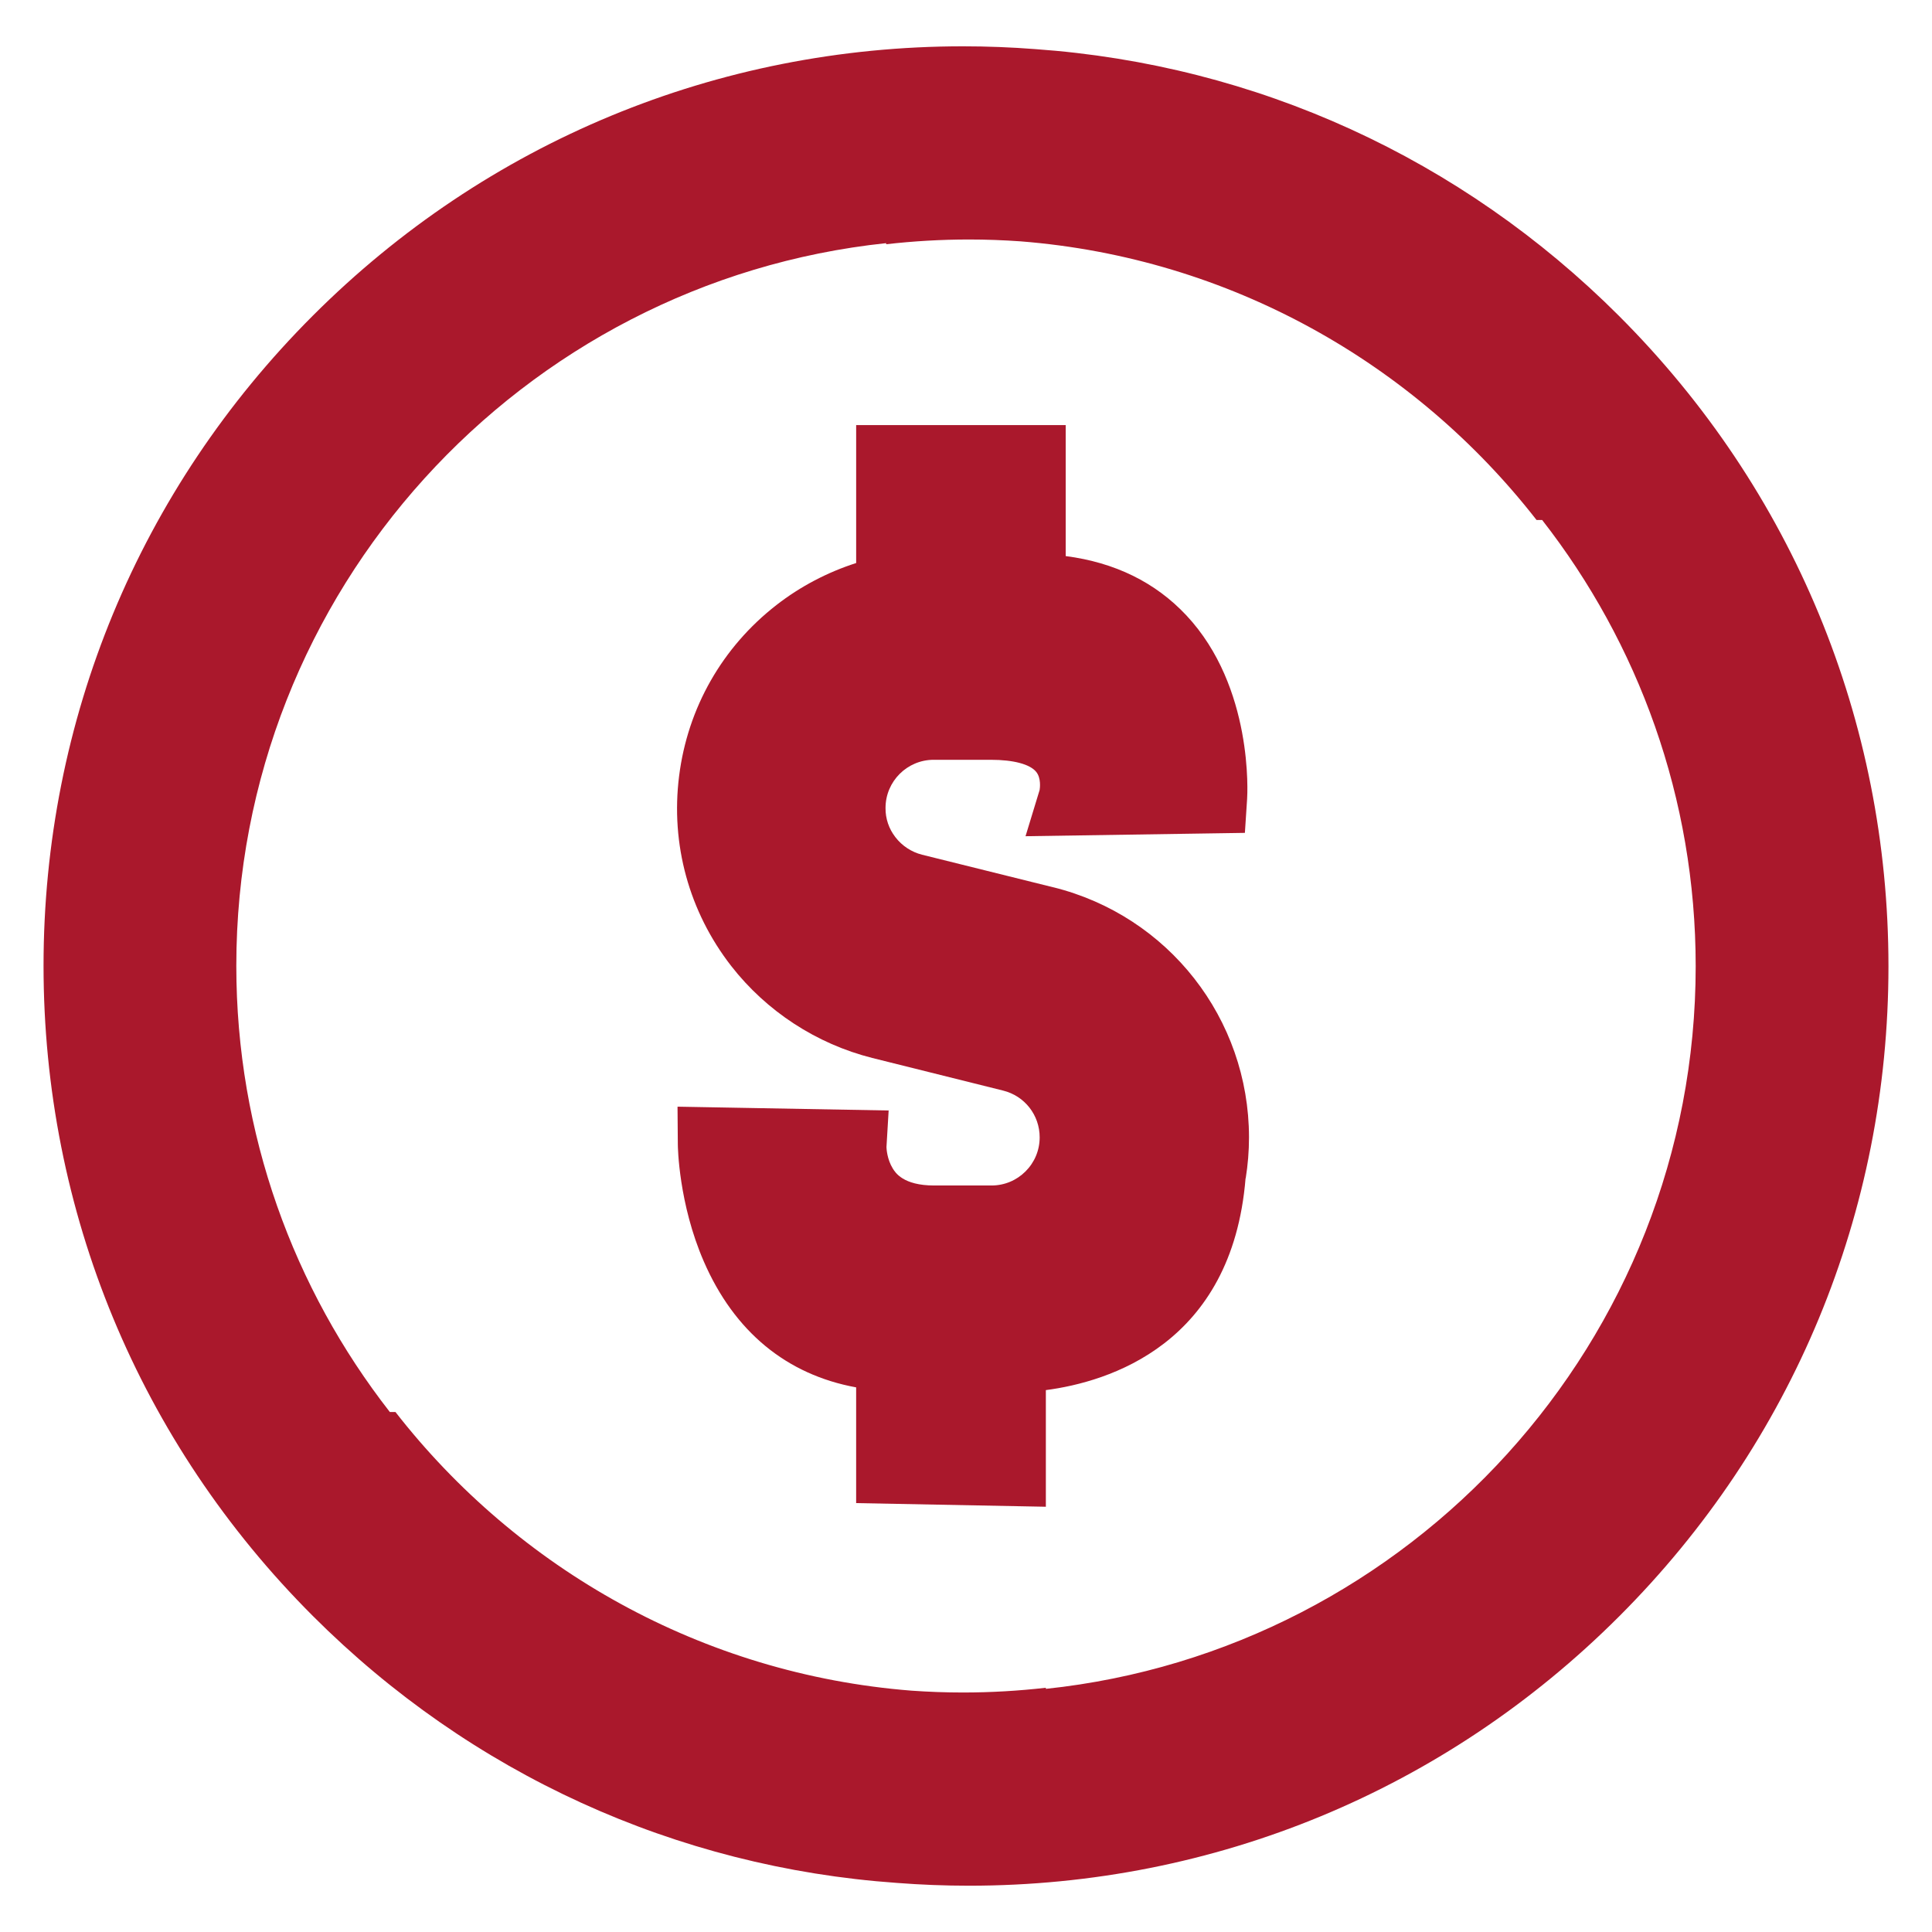
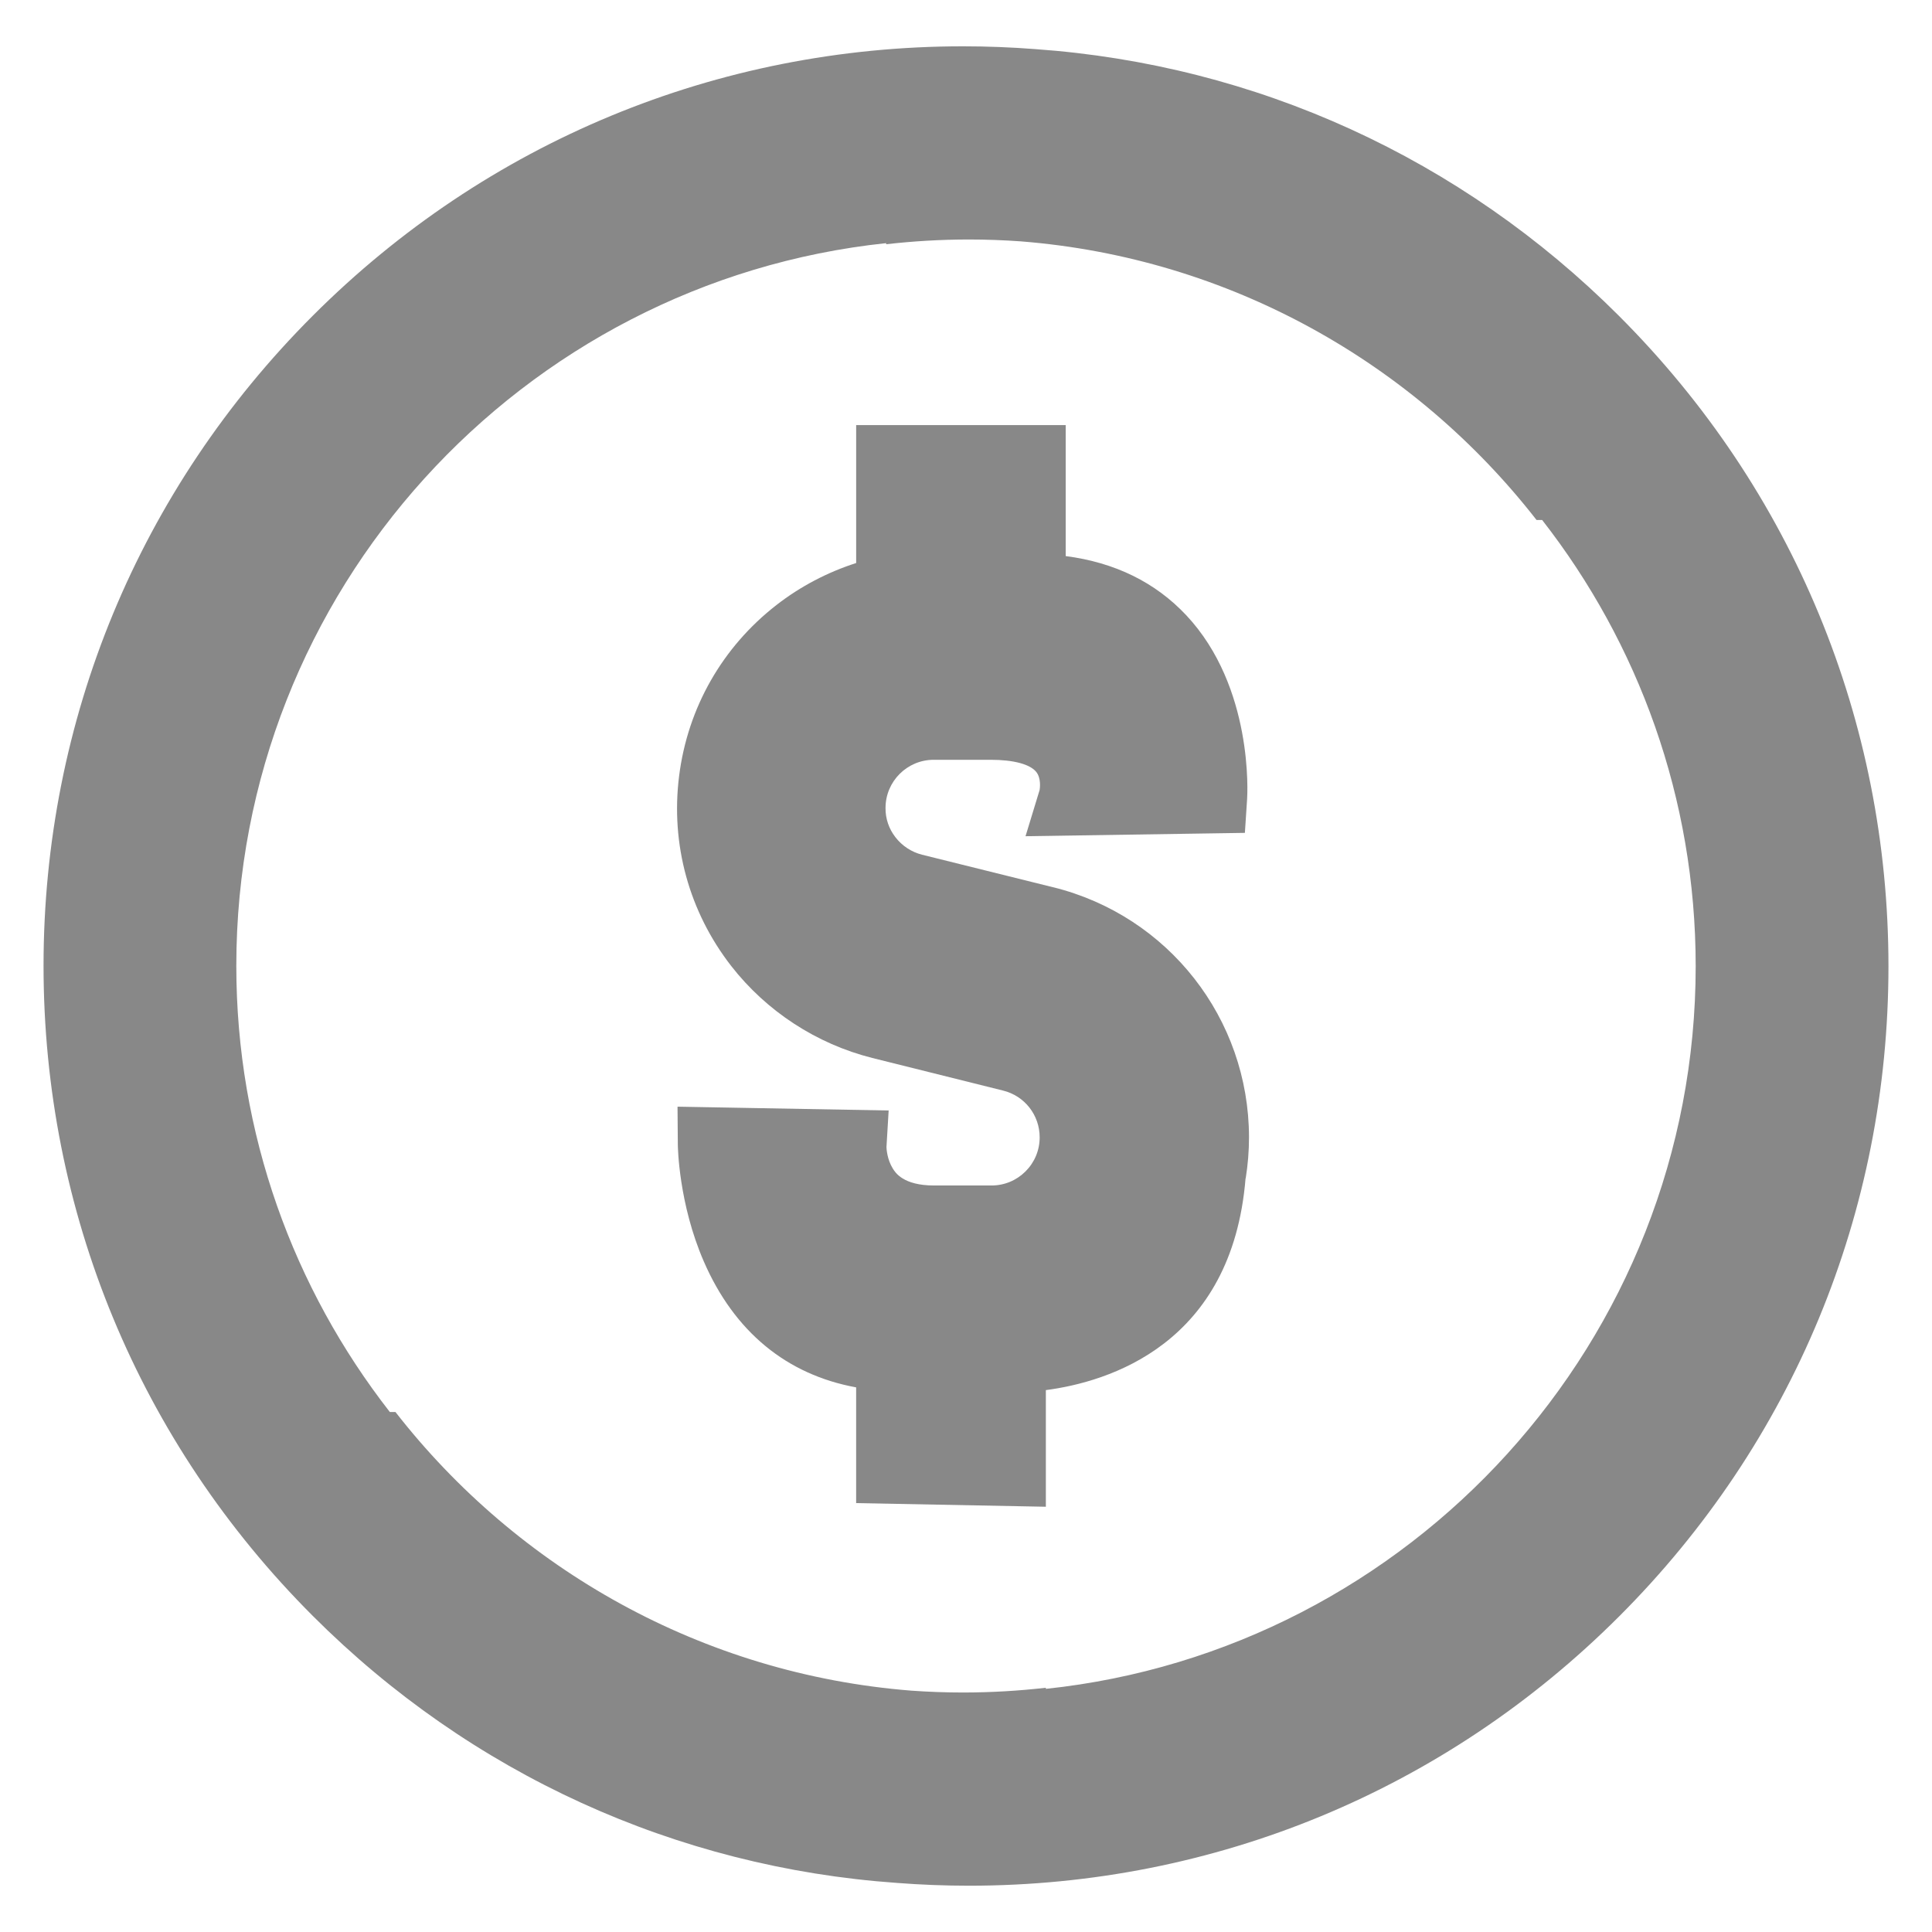
<svg xmlns="http://www.w3.org/2000/svg" id="Iconos" version="1.1" viewBox="0 0 1080 1080">
  <defs>
    <style>
      .st0 {
-         fill: #aa182c;
+         fill: #888;
      }
    </style>
  </defs>
  <path class="st0" d="M905.12,176.68c-88.31-88.31-203.1-140.52-326.46-149.23-13.34-1.03-26.78-1.56-40.31-1.56-137.3,0-266.37,53.46-363.45,150.55C77.81,273.51,24.34,402.59,24.34,539.88s53.46,266.37,150.54,363.45c88.31,88.31,203.1,140.52,326.47,149.23,13.34,1.03,26.78,1.56,40.31,1.56,137.3,0,266.37-53.46,363.45-150.55,97.09-97.06,150.55-226.15,150.55-363.43s-53.46-266.37-150.54-363.45ZM584.63,944.08v-.61c-15.2,1.73-30.64,2.65-46.3,2.65-9.68,0-19.28-.36-28.8-1.03-117.02-9.2-220.24-68.2-288.46-155.76h-3.14c-53.75-68.89-85.83-155.49-85.83-249.44,0-209.47,159.39-382.43,363.27-403.97v.61c15.2-1.73,30.64-2.65,46.3-2.65,9.68,0,19.28.36,28.8,1.03,117.02,9.2,220.24,68.2,288.46,155.76h3.14c53.75,68.89,85.83,155.49,85.83,249.44,0,209.47-159.39,382.43-363.27,403.97Z" />
  <path class="st0" d="M588.76,496l-73.28-18.2c-5.92-1.48-11.21-4.95-14.93-9.79l-.08-.11c-3.56-4.58-5.51-10.3-5.45-16.1v-.16c0-14.84,12.07-26.91,26.91-26.91h31.97c12.63,0,21.87,2.46,25.35,6.76,2.82,3.48,2.08,9.03,1.91,10.1l-7.88,25.86,122.62-1.87,1.24-18.89c.17-2.54,3.64-62.56-33.96-102.7-17.29-18.45-39.91-29.56-67.45-33.14v-73.21h-117.13v77.1c-16.06,5.14-31.2,13.09-44.51,23.43-30.34,23.57-49.69,57.55-54.47,95.67-4.79,38.12,5.56,75.83,29.15,106.18,19.7,25.29,47.66,43.53,78.8,51.38l73.12,18.23c12.1,2.96,20.52,13.74,20.49,26.2-.01,7.19-2.83,13.94-7.93,19.02-5.08,5.06-11.82,7.85-19.03,7.85h-32.02c-17.34,0-21.75-7.23-23.19-9.6-3.1-5.07-3.43-10.79-3.47-11.81l1.22-20.52-118.02-2.13.17,21.07c0,1.34.44,33.05,14.52,65.45,17.05,39.25,46.27,63.28,85.16,70.39v64.69l106.05,2.04h0v-65.2c34.89-4.58,104.06-25.46,111.64-118.41h.08c1.2-7.48,1.84-15.13,1.84-22.93-.07-66.31-45.06-123.79-109.43-139.76Z" />
</svg>
